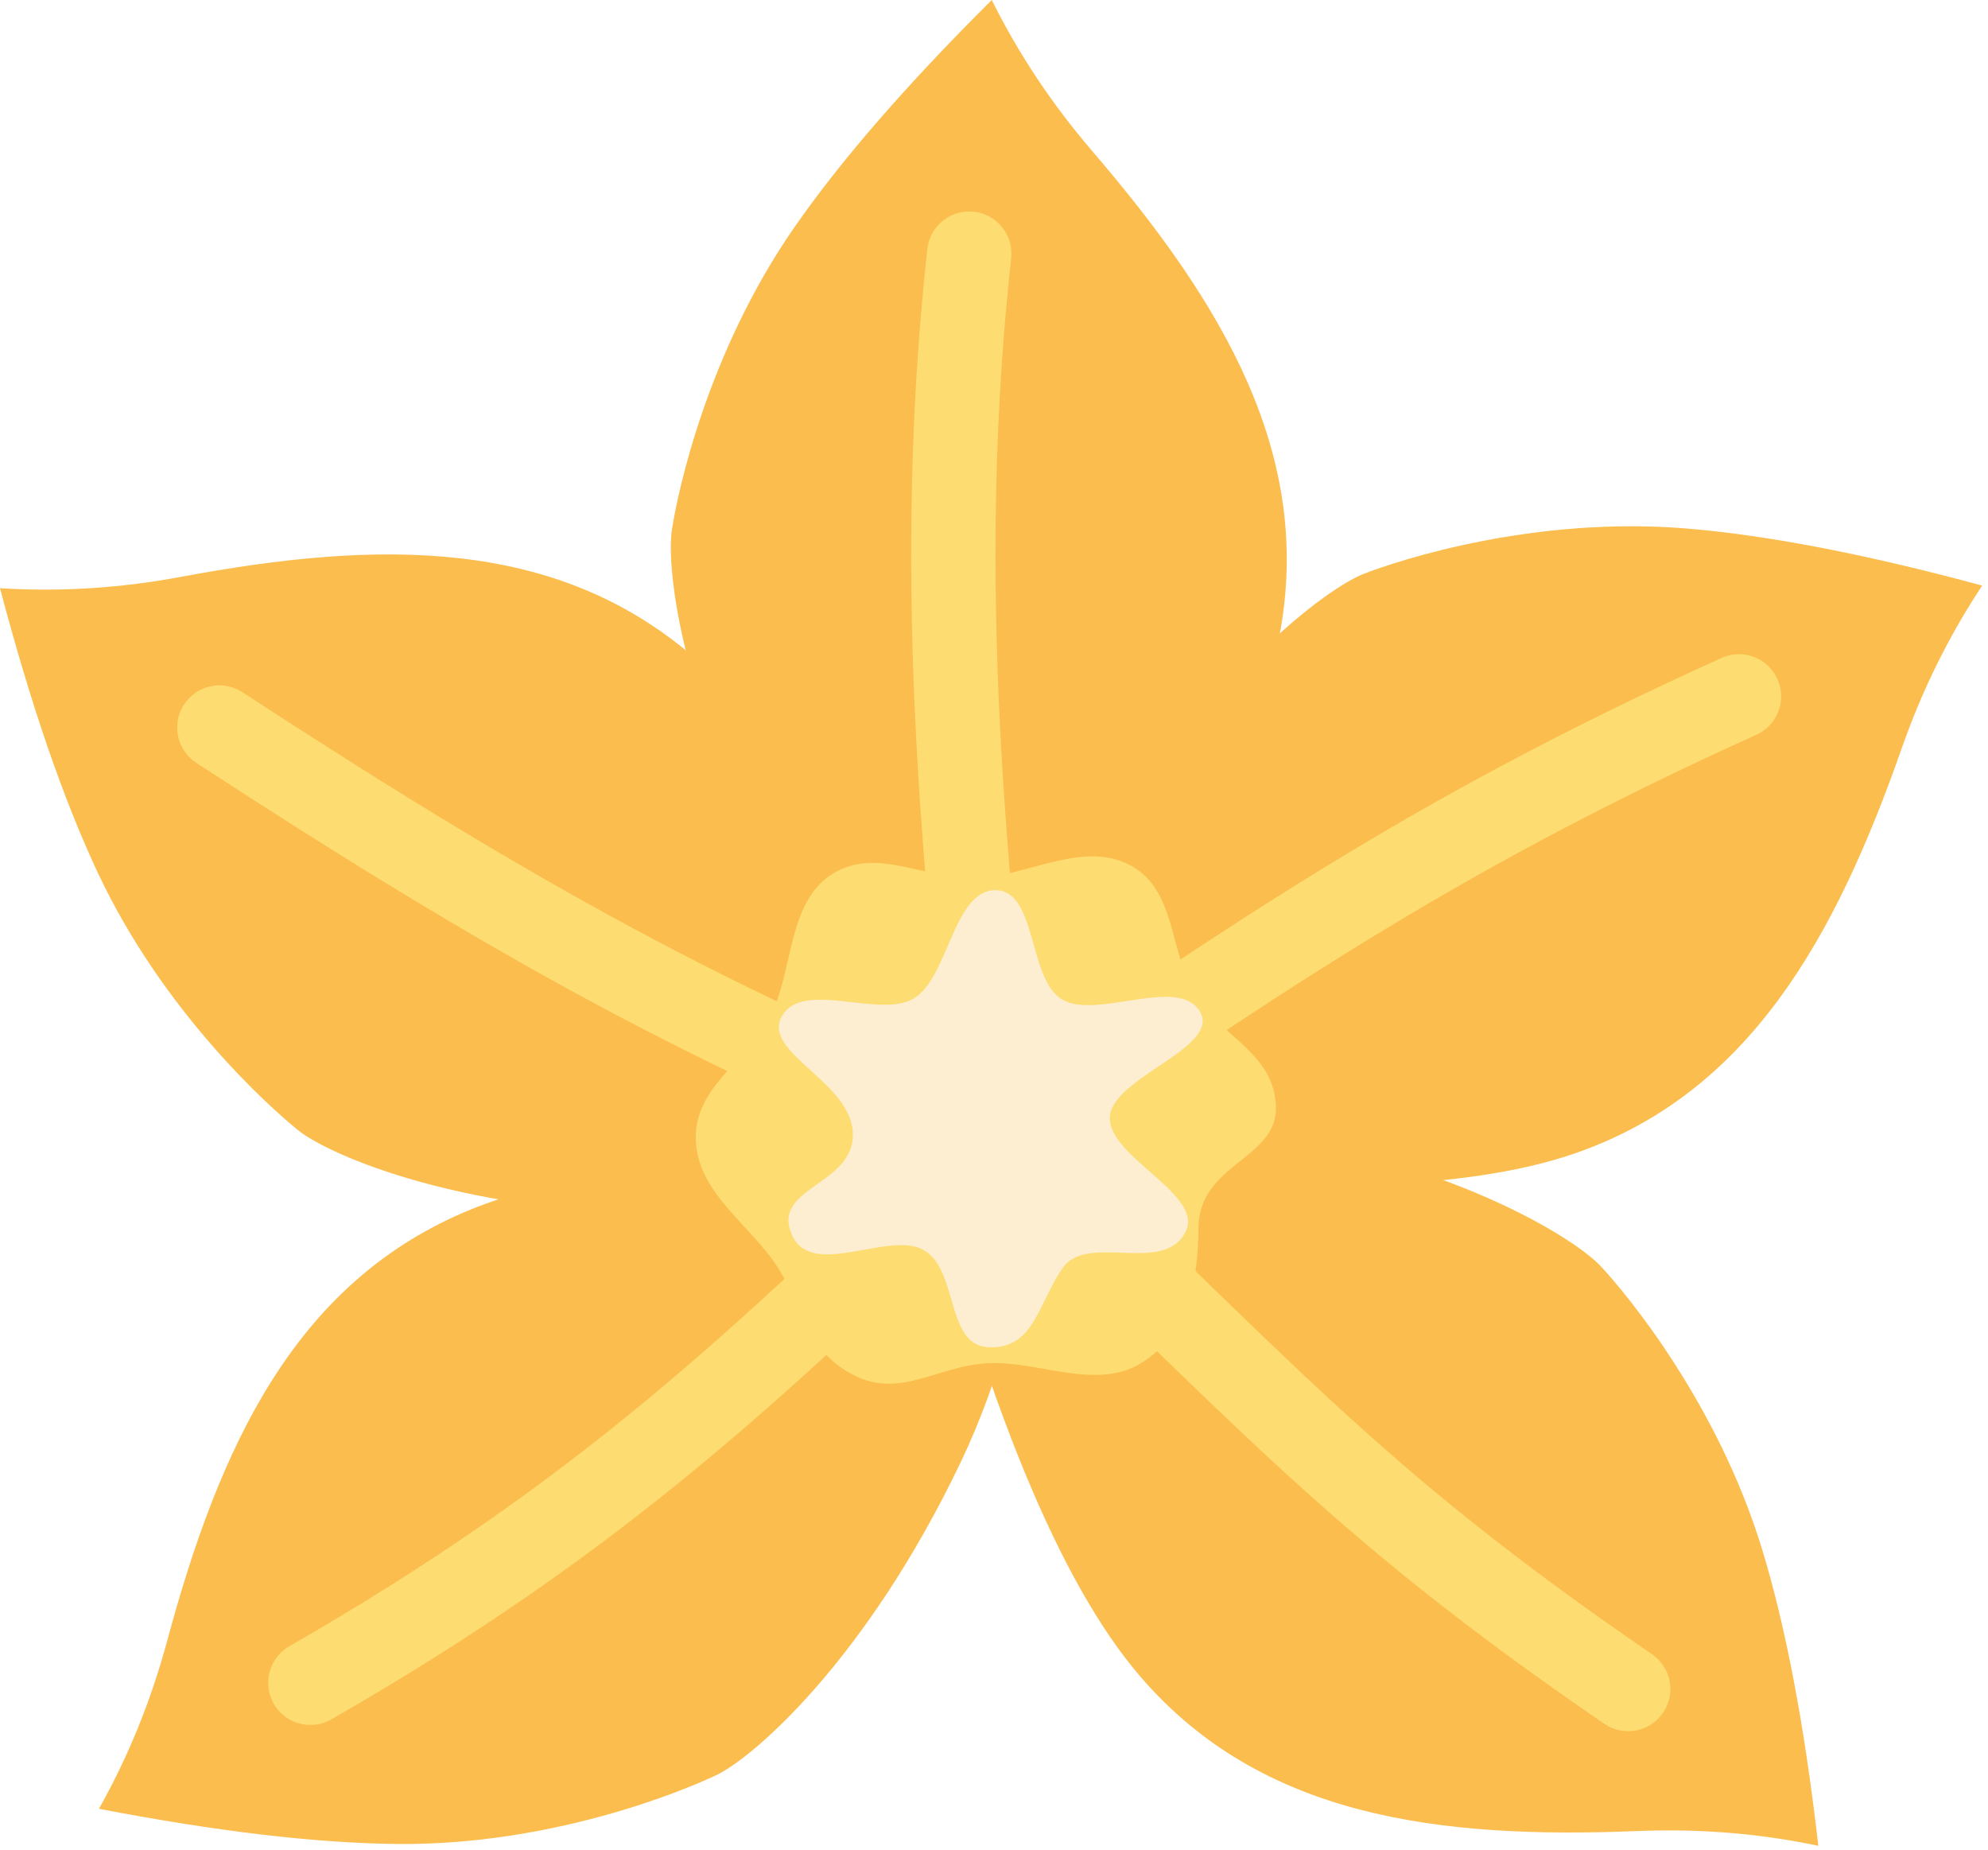
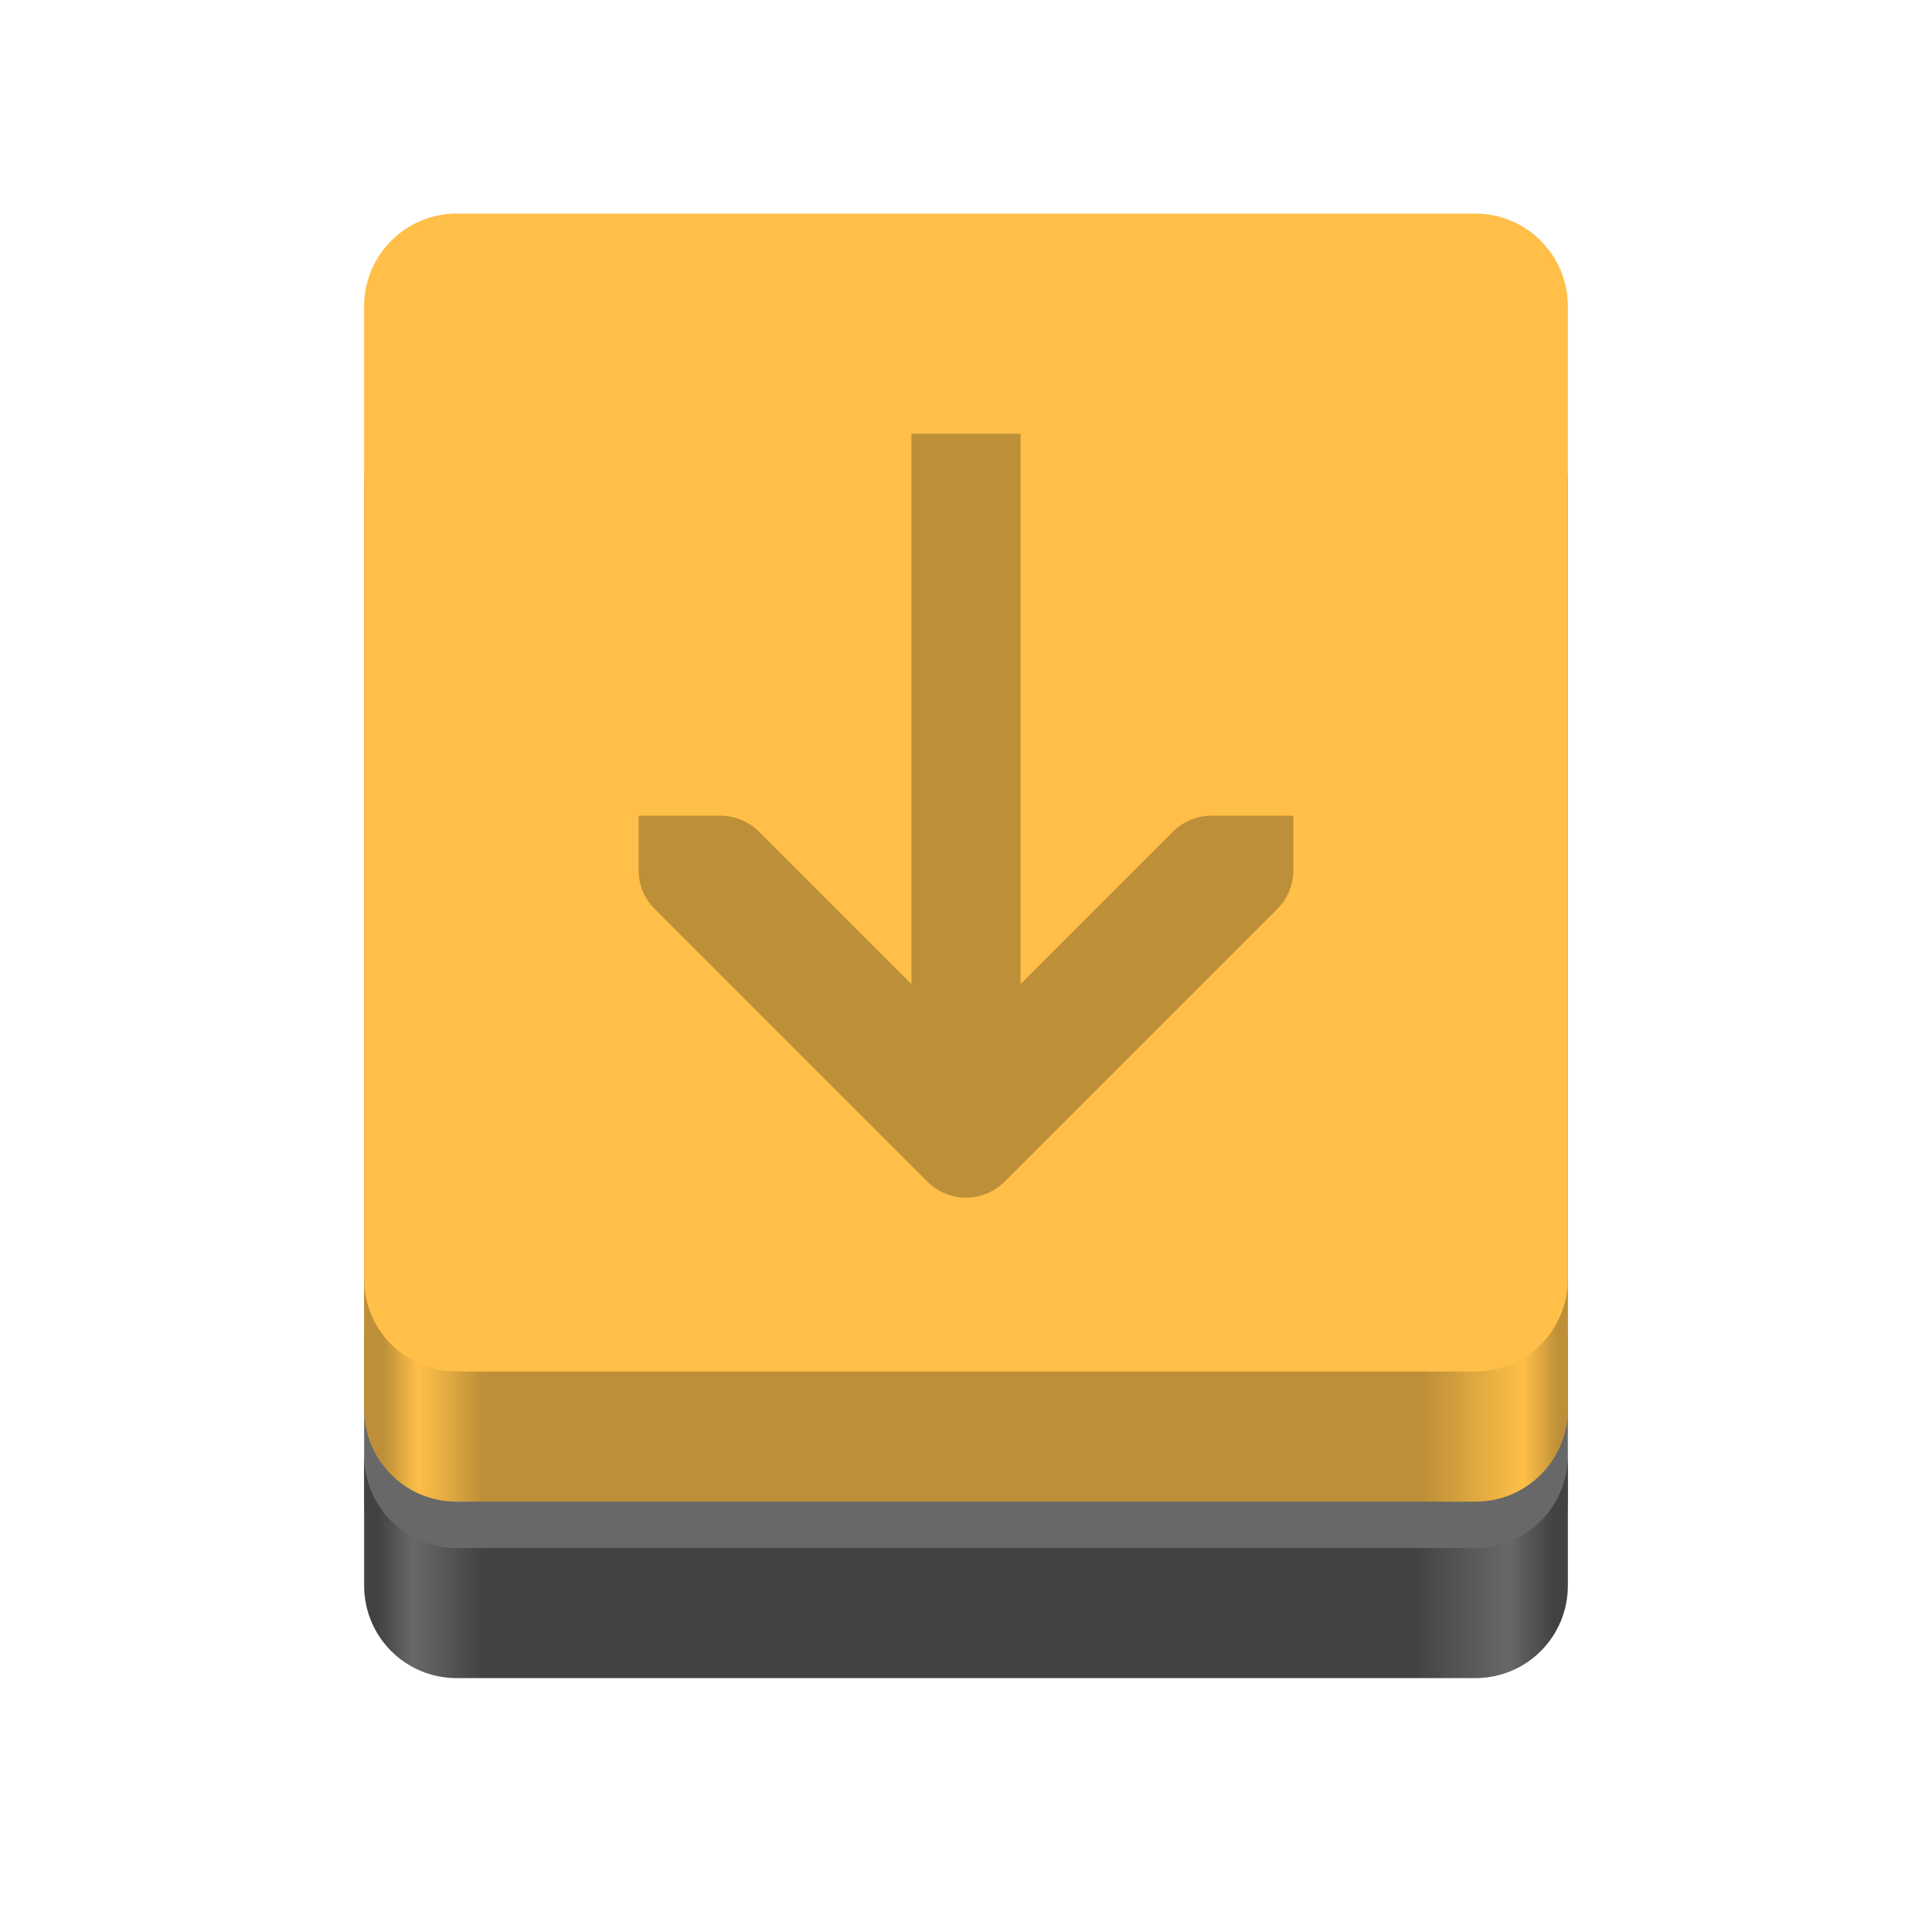
- <svg xmlns="http://www.w3.org/2000/svg" width="100%" height="100%" viewBox="0 0 330 307" version="1.1" xml:space="preserve" style="fill-rule:evenodd;clip-rule:evenodd;stroke-linecap:round;stroke-miterlimit:1;">
-   <g transform="matrix(1,0,0,1,-146.427,-22.3022)">
-     <g transform="matrix(0.91547,-0.0630144,0.0630144,0.91547,15.0287,30.1216)">
-       <g transform="matrix(1,0,0,1,0.276988,-1.52894)">
-         <g transform="matrix(0.999951,-0.00988581,0.00988581,0.999951,32.8135,5.61227)">
-           <path d="M316.082,219.063C355.126,227.798 376.682,243.856 381.105,249.436C385.528,255.017 400.208,275.896 406.138,302.716C409.319,317.102 411.294,335.187 412.065,356.972C401.67,353.91 390.871,352.166 379.669,351.741C343.505,350.367 311.968,343.822 292.199,316.822C279.02,298.822 268.23,265.397 259.828,216.548C281.488,214.68 300.239,215.518 316.082,219.063Z" style="fill:rgb(251,189,78);fill-rule:nonzero;" />
-           <clipPath id="_clip1">
-             <path d="M316.082,219.063C355.126,227.798 376.682,243.856 381.105,249.436C385.528,255.017 400.208,275.896 406.138,302.716C409.319,317.102 411.294,335.187 412.065,356.972C401.67,353.91 390.871,352.166 379.669,351.741C343.505,350.367 311.968,343.822 292.199,316.822C279.02,298.822 268.23,265.397 259.828,216.548C281.488,214.68 300.239,215.518 316.082,219.063Z" clip-rule="nonzero" />
-           </clipPath>
-           <g clip-path="url(#_clip1)">
-             <path d="M380,326C331.803,287.134 318.115,266.34 273.5,217.384" style="fill:none;stroke:rgb(253,220,113);stroke-width:15.26px;" />
-           </g>
-         </g>
-         <g transform="matrix(0.987788,-0.155803,0.155803,0.987788,17.7474,50.9877)">
-           <path d="M289.816,169.32C316.928,139.898 341.621,129.279 348.667,128.245C355.712,127.211 381.135,124.958 407.32,133.255C421.365,137.705 438.009,145.051 457.252,155.292C449.397,162.757 442.48,171.231 436.503,180.714C417.205,211.33 395.749,235.352 362.479,238.944C340.299,241.339 305.963,233.942 259.472,216.755C268.701,197.07 278.815,181.259 289.816,169.32Z" style="fill:rgb(251,189,78);fill-rule:nonzero;" />
-           <clipPath id="_clip2">
-             <path d="M289.816,169.32C316.928,139.898 341.621,129.279 348.667,128.245C355.712,127.211 381.135,124.958 407.32,133.255C421.365,137.705 438.009,145.051 457.252,155.292C449.397,162.757 442.48,171.231 436.503,180.714C417.205,211.33 395.749,235.352 362.479,238.944C340.299,241.339 305.963,233.942 259.472,216.755C268.701,197.07 278.815,181.259 289.816,169.32Z" clip-rule="nonzero" />
-           </clipPath>
-           <g clip-path="url(#_clip2)">
-             <path d="M260.776,212.519C311.911,192.51 349.097,177.252 409.888,165" style="fill:none;stroke:rgb(253,220,113);stroke-width:15.26px;" />
-           </g>
-         </g>
-         <g transform="matrix(0.987788,-0.155803,0.155803,0.987788,18.2027,47.7425)">
-           <path d="M233.607,167.149C221.715,128.948 224.887,102.256 227.52,95.64C230.153,89.024 240.933,65.889 261.226,47.378C272.111,37.449 286.803,26.72 305.304,15.191C307.832,25.728 311.704,35.958 316.919,45.881C333.758,77.916 343.807,108.517 330.258,139.114C321.225,159.513 297.63,185.53 259.473,217.167C247.054,199.322 238.432,182.65 233.607,167.149Z" style="fill:rgb(251,189,78);fill-rule:nonzero;" />
-           <clipPath id="_clip3">
-             <path d="M233.607,167.149C221.715,128.948 224.887,102.256 227.52,95.64C230.153,89.024 240.933,65.889 261.226,47.378C272.111,37.449 286.803,26.72 305.304,15.191C307.832,25.728 311.704,35.958 316.919,45.881C333.758,77.916 343.807,108.517 330.258,139.114C321.225,159.513 297.63,185.53 259.473,217.167C247.054,199.322 238.432,182.65 233.607,167.149Z" clip-rule="nonzero" />
-           </clipPath>
-           <g clip-path="url(#_clip3)">
-             <path d="M259.916,215.675C265.752,162.098 273,111.046 291.088,59" style="fill:none;stroke:rgb(253,220,113);stroke-width:15.26px;" />
-           </g>
-         </g>
-         <g transform="matrix(0.987788,-0.155803,0.155803,0.987788,17.2986,50.1738)">
-           <path d="M203.582,214.717C164.56,205.883 143.044,189.771 138.636,184.179C134.227,178.588 119.599,157.672 113.737,130.837C110.592,116.443 108.662,98.353 107.947,76.567C118.334,79.655 129.128,81.426 140.329,81.879C176.49,83.344 208.01,89.968 227.711,117.018C240.844,135.051 251.55,168.502 259.829,217.372C238.164,219.186 219.415,218.301 203.582,214.717Z" style="fill:rgb(251,189,78);fill-rule:nonzero;" />
-           <clipPath id="_clip4">
-             <path d="M203.582,214.717C164.56,205.883 143.044,189.771 138.636,184.179C134.227,178.588 119.599,157.672 113.737,130.837C110.592,116.443 108.662,98.353 107.947,76.567C118.334,79.655 129.128,81.426 140.329,81.879C176.49,83.344 208.01,89.968 227.711,117.018C240.844,135.051 251.55,168.502 259.829,217.372C238.164,219.186 219.415,218.301 203.582,214.717Z" clip-rule="nonzero" />
-           </clipPath>
-           <g clip-path="url(#_clip4)">
-             <path d="M141,110C179.372,149.706 212.972,181.653 259.39,213.002" style="fill:none;stroke:rgb(253,220,113);stroke-width:15.26px;" />
-           </g>
-         </g>
-         <g transform="matrix(0.973079,-0.230473,0.230473,0.973079,13.8795,74.1566)">
-           <path d="M229.723,264.525C202.537,293.879 177.817,304.436 170.769,305.452C163.721,306.468 138.292,308.657 112.128,300.295C98.094,295.809 81.469,288.421 62.252,278.132C70.126,270.687 77.064,262.23 83.065,252.762C102.44,222.194 123.956,198.227 157.236,194.718C179.422,192.379 213.739,199.862 260.186,217.167C250.908,236.828 240.754,252.614 229.723,264.525Z" style="fill:rgb(251,189,78);fill-rule:nonzero;" />
-           <clipPath id="_clip5">
-             <path d="M229.723,264.525C202.537,293.879 177.817,304.436 170.769,305.452C163.721,306.468 138.292,308.657 112.128,300.295C98.094,295.809 81.469,288.421 62.252,278.132C70.126,270.687 77.064,262.23 83.065,252.762C102.44,222.194 123.956,198.227 157.236,194.718C179.422,192.379 213.739,199.862 260.186,217.167C250.908,236.828 240.754,252.614 229.723,264.525Z" clip-rule="nonzero" />
-           </clipPath>
-           <g clip-path="url(#_clip5)">
-             <path d="M105.533,267.72C164.488,254.56 200.133,237.023 252.962,210.081" style="fill:none;stroke:rgb(253,220,113);stroke-width:15.26px;" />
-           </g>
-         </g>
-       </g>
-       <g transform="matrix(0.972408,-0.233289,0.233289,0.972408,7.17955,78.1919)">
-         <path d="M310.717,217.052C308.226,226.349 294.372,222.695 290.762,233.871C287.625,243.585 283.022,251.553 273.726,254.044C264.429,256.535 256.107,248.222 247.23,245.844C238.353,243.465 230,247.309 223.195,240.504C216.389,233.699 218.41,226.864 216.031,217.986C213.652,209.109 206.244,200.853 208.735,191.557C211.226,182.261 221.734,180.742 228.233,174.243C234.731,167.745 237.35,155.473 246.646,152.982C255.943,150.491 262.537,159.116 271.415,161.495C280.292,163.873 291.762,160.723 298.567,167.528C305.373,174.334 300.542,184.775 302.921,193.652C305.3,202.529 313.208,207.756 310.717,217.052Z" style="fill:rgb(253,220,113);fill-rule:nonzero;" />
-         <path d="M288.281,233.884C282.128,240.127 271.322,228.583 265.106,233.457C258.753,238.438 255.746,245.972 247.931,243.029C240.808,240.346 247.068,228.133 242.133,222.798C237.197,217.462 221.109,221.903 220.205,212.958C219.265,203.651 233.604,207.892 236.219,198.872C238.834,189.85 224.773,179.91 230.361,174.741C235.948,169.573 246.929,180.465 254.018,178.859C261.107,177.252 266.72,162.326 273.99,164.581C281.26,166.836 274.716,181.789 279.651,187.125C284.587,192.46 301.05,189.222 302.733,196.645C304.415,204.069 283.561,203.183 281.408,210.126C279.255,217.068 293.624,228.463 288.281,233.884Z" style="fill:rgb(254,238,209);fill-rule:nonzero;" />
+ <svg xmlns="http://www.w3.org/2000/svg" style="isolation:isolate" viewBox="0 0 512 512" width="512pt" height="512pt">
+   <defs>
+     <clipPath id="_clipPath_NuqUAMk9pizcVhsCsosLx2XoaBbVJFSS">
+       <rect width="512" height="512" />
+     </clipPath>
+   </defs>
+   <g clip-path="url(#_clipPath_NuqUAMk9pizcVhsCsosLx2XoaBbVJFSS)">
+     <clipPath id="_clipPath_1IIzZHvmN2RPSRA5jvZ8XYBjJ2kzjpPn">
+       <rect x="0" y="0" width="512" height="512" transform="matrix(1,0,0,1,0,0)" fill="rgb(255,255,255)" />
+     </clipPath>
+     <g clip-path="url(#_clipPath_1IIzZHvmN2RPSRA5jvZ8XYBjJ2kzjpPn)">
+       <g>
+         <path d=" M 121.038 103.365 L 390.961 103.365 C 404.513 103.365 415.5 114.352 415.5 127.904 L 415.5 397.959 C 415.5 411.509 404.513 422.497 390.961 422.497 L 121.038 422.497 C 107.487 422.497 96.5 411.509 96.5 397.959 L 96.5 127.904 C 96.5 114.352 107.487 103.365 121.038 103.365 Z " fill="rgb(104,104,104)" />
+         <linearGradient id="_lgradient_0" x1="0" y1="0.5" x2="1" y2="0.5" gradientTransform="matrix(319,0,0,59.031,96.5,385.689)" gradientUnits="userSpaceOnUse">
+           <stop offset="1.25%" stop-opacity="1" style="stop-color:rgb(66,66,66)" />
+           <stop offset="4.167%" stop-opacity="1" style="stop-color:rgb(104,104,104)" />
+           <stop offset="10%" stop-opacity="1" style="stop-color:rgb(66,66,66)" />
+           <stop offset="50.417%" stop-opacity="1" style="stop-color:rgb(66,66,66)" />
+           <stop offset="87.083%" stop-opacity="1" style="stop-color:rgb(66,66,66)" />
+           <stop offset="95%" stop-opacity="1" style="stop-color:rgb(104,104,104)" />
+           <stop offset="98.75%" stop-opacity="1" style="stop-color:rgb(66,66,66)" />
+         </linearGradient>
+         <path d=" M 96.5 385.689 L 96.5 420.182 C 96.5 433.781 107.439 444.72 121.038 444.72 L 390.961 444.72 C 404.56 444.72 415.5 433.781 415.5 420.182 L 415.5 385.689 C 415.5 399.288 404.56 410.227 390.961 410.227 L 121.038 410.227 C 107.439 410.227 96.5 399.288 96.5 385.689 Z " fill="url(#_lgradient_0)" />
+         <path d=" M 121.038 56.604 L 390.961 56.604 C 404.513 56.604 415.5 67.591 415.5 81.143 L 415.5 351.198 C 415.5 364.748 404.513 375.736 390.961 375.736 L 121.038 375.736 C 107.487 375.736 96.5 364.748 96.5 351.198 L 96.5 81.143 C 96.5 67.591 107.487 56.604 121.038 56.604 Z " fill="rgb(255,191,72)" />
+         <linearGradient id="_lgradient_1" x1="0" y1="0.5" x2="1" y2="0.5" gradientTransform="matrix(319,0,0,59.031,96.5,338.928)" gradientUnits="userSpaceOnUse">
+           <stop offset="1.667%" stop-opacity="1" style="stop-color:rgb(189,143,56)" />
+           <stop offset="4.583%" stop-opacity="1" style="stop-color:rgb(255,191,72)" />
+           <stop offset="10%" stop-opacity="1" style="stop-color:rgb(189,143,56)" />
+           <stop offset="50.833%" stop-opacity="1" style="stop-color:rgb(189,143,56)" />
+           <stop offset="87.917%" stop-opacity="1" style="stop-color:rgb(189,143,56)" />
+           <stop offset="96.25%" stop-opacity="1" style="stop-color:rgb(255,191,72)" />
+           <stop offset="99.167%" stop-opacity="1" style="stop-color:rgb(189,143,56)" />
+         </linearGradient>
+         <path d=" M 96.5 338.928 L 96.5 373.421 C 96.5 387.02 107.439 397.959 121.038 397.959 L 390.961 397.959 C 404.56 397.959 415.5 387.02 415.5 373.421 L 415.5 338.928 C 415.5 352.527 404.56 363.466 390.961 363.466 L 121.038 363.466 C 107.439 363.466 96.5 352.527 96.5 338.928 Z " fill="url(#_lgradient_1)" />
+         <path d=" M 241.54 114.953 L 241.54 260.794 L 201.154 220.408 C 198.443 217.696 194.766 216.172 190.931 216.171 L 169.242 216.171 L 169.242 230.631 C 169.243 234.466 170.766 238.143 173.478 240.854 L 245.777 313.152 C 251.423 318.797 260.576 318.797 266.223 313.152 L 338.521 240.854 C 341.233 238.143 342.757 234.466 342.758 230.631 C 342.758 230.554 342.758 230.477 342.758 230.4 L 342.758 216.171 L 321.068 216.171 C 317.234 216.172 313.556 217.696 310.845 220.408 L 270.459 260.794 L 270.459 114.953 L 241.54 114.953 Z " fill="rgb(189,143,56)" />
      </g>
    </g>
  </g>
</svg>
